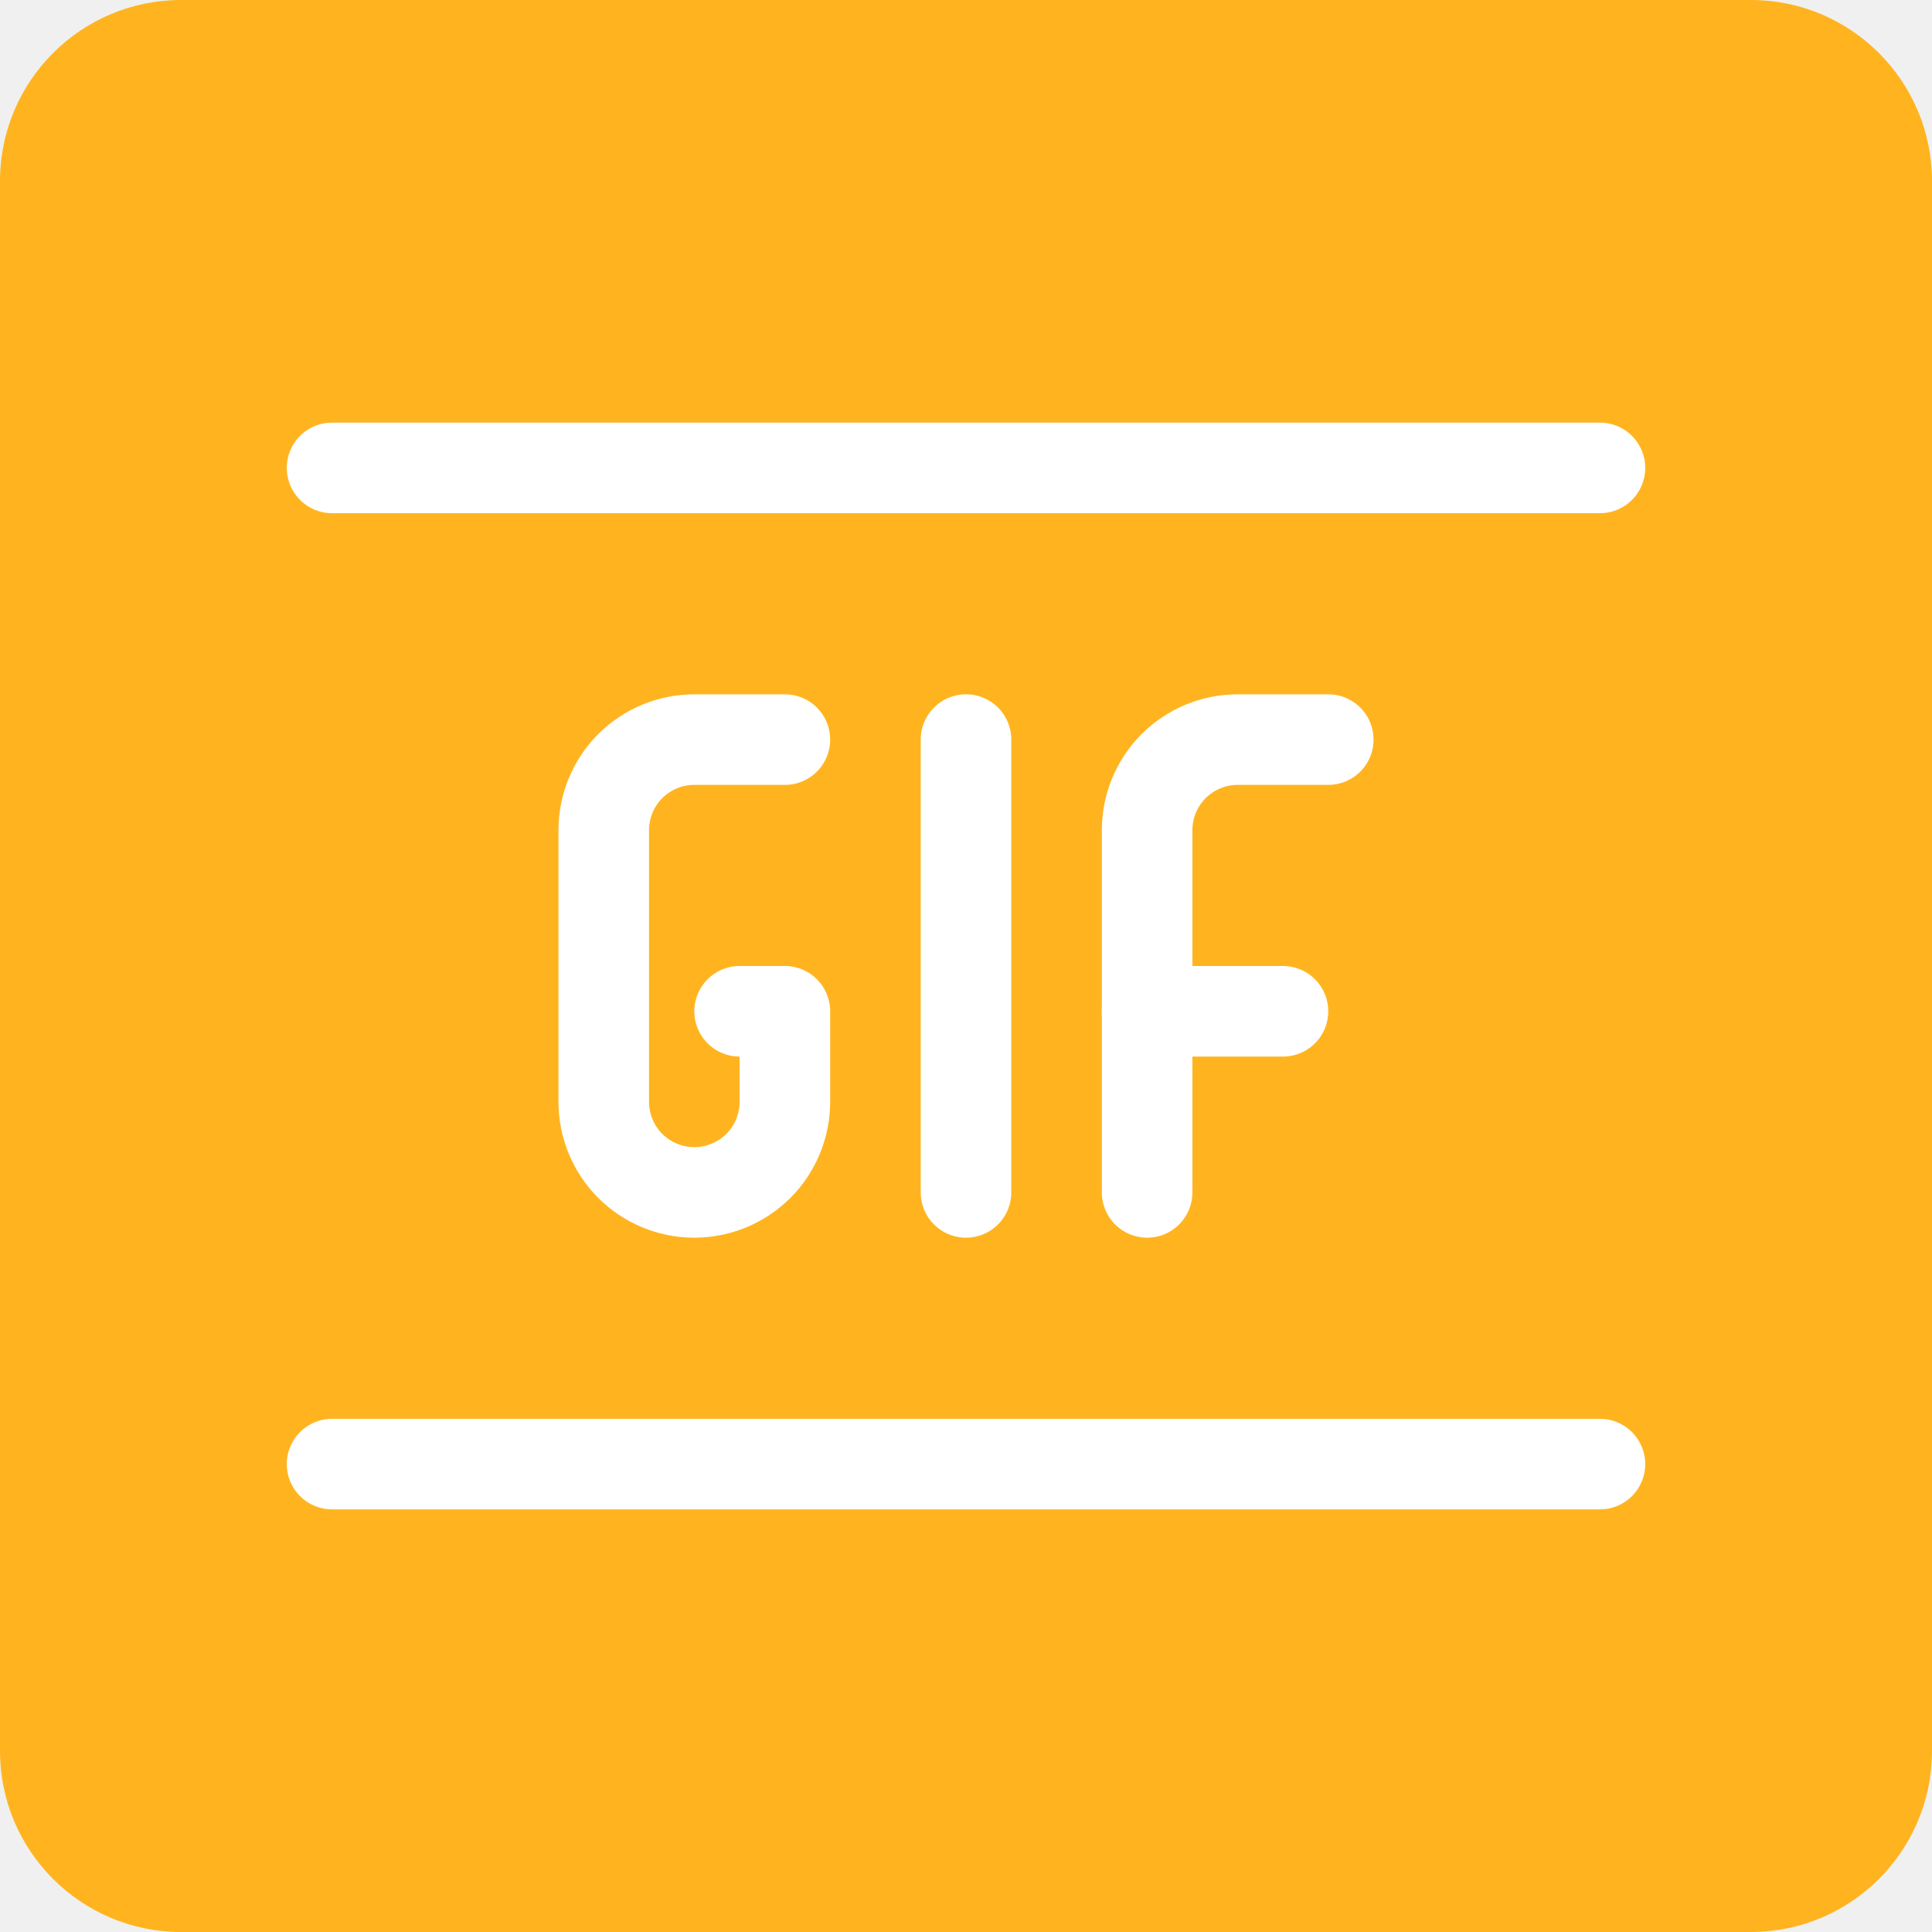
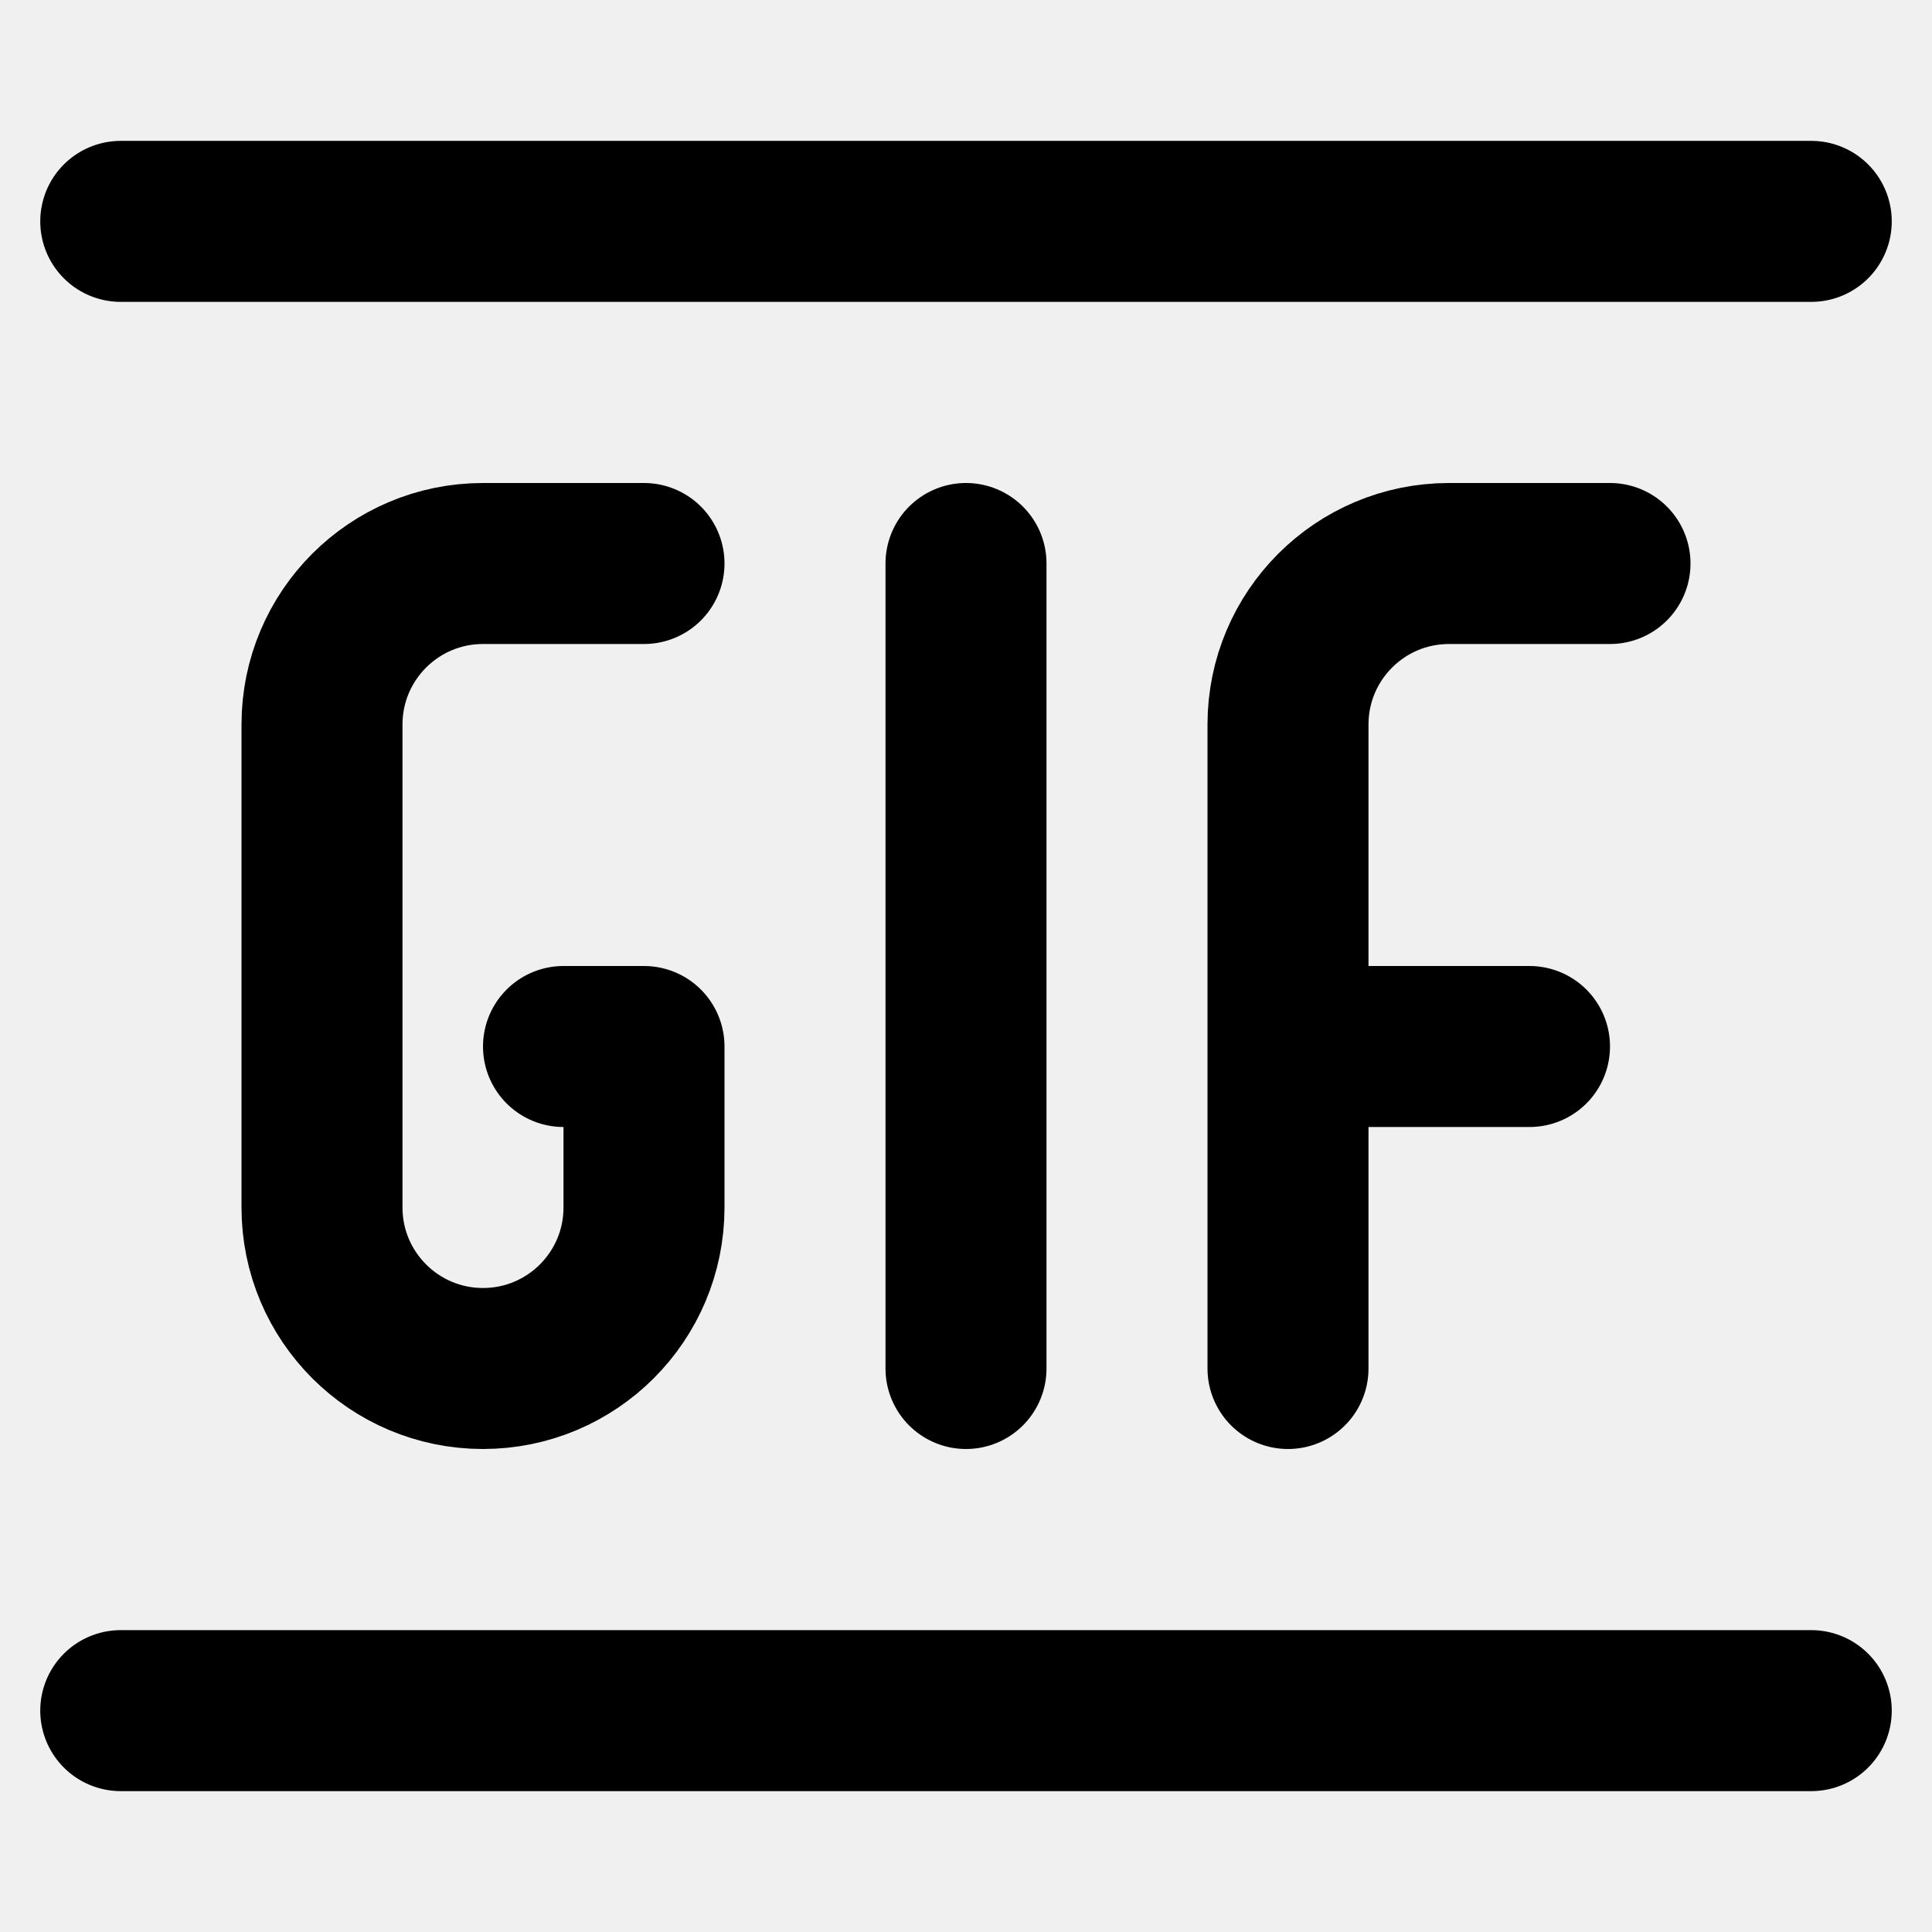
- <svg xmlns="http://www.w3.org/2000/svg" width="32" height="32" viewBox="0 0 32 32" fill="none">
-   <path d="M29 0H3C1.343 0 0 1.343 0 3V29C0 30.657 1.343 32 3 32H29C30.657 32 32 30.657 32 29V3C32 1.343 30.657 0 29 0Z" fill="#FFB41F" />
-   <path d="M5.5 7.75H26.5" stroke="white" stroke-width="1.5" stroke-linecap="round" stroke-linejoin="round" />
-   <path d="M5.5 24.25H26.5" stroke="white" stroke-width="1.5" stroke-linecap="round" stroke-linejoin="round" />
-   <path d="M19 19.75V13.75C19 13.352 19.158 12.971 19.439 12.689C19.721 12.408 20.102 12.25 20.5 12.25H22" stroke="white" stroke-width="1.5" stroke-linecap="round" stroke-linejoin="round" />
-   <path d="M19 16.75H21.25" stroke="white" stroke-width="1.5" stroke-linecap="round" stroke-linejoin="round" />
-   <path d="M16 19.75V12.25" stroke="white" stroke-width="1.5" stroke-linecap="round" stroke-linejoin="round" />
-   <path d="M12.25 16.75H13V18.25C13 18.648 12.842 19.029 12.561 19.311C12.279 19.592 11.898 19.75 11.5 19.75C11.102 19.75 10.721 19.592 10.439 19.311C10.158 19.029 10 18.648 10 18.25V13.75C10 13.352 10.158 12.971 10.439 12.689C10.721 12.408 11.102 12.25 11.5 12.25H13" stroke="white" stroke-width="1.5" stroke-linecap="round" stroke-linejoin="round" />
+ <svg xmlns="http://www.w3.org/2000/svg" fill="none" viewBox="0 0 24 24">
+   <path stroke="currentColor" stroke-linecap="round" stroke-linejoin="round" stroke-width="2" d="M1.5 2.75h21m-21 18.5h21M16 17V9a2 2 0 0 1 2-2h2m-4 6h3m-7 4V7m-5 6h1v2a2 2 0 0 1-4 0V9a2 2 0 0 1 2-2h2" />
</svg>
